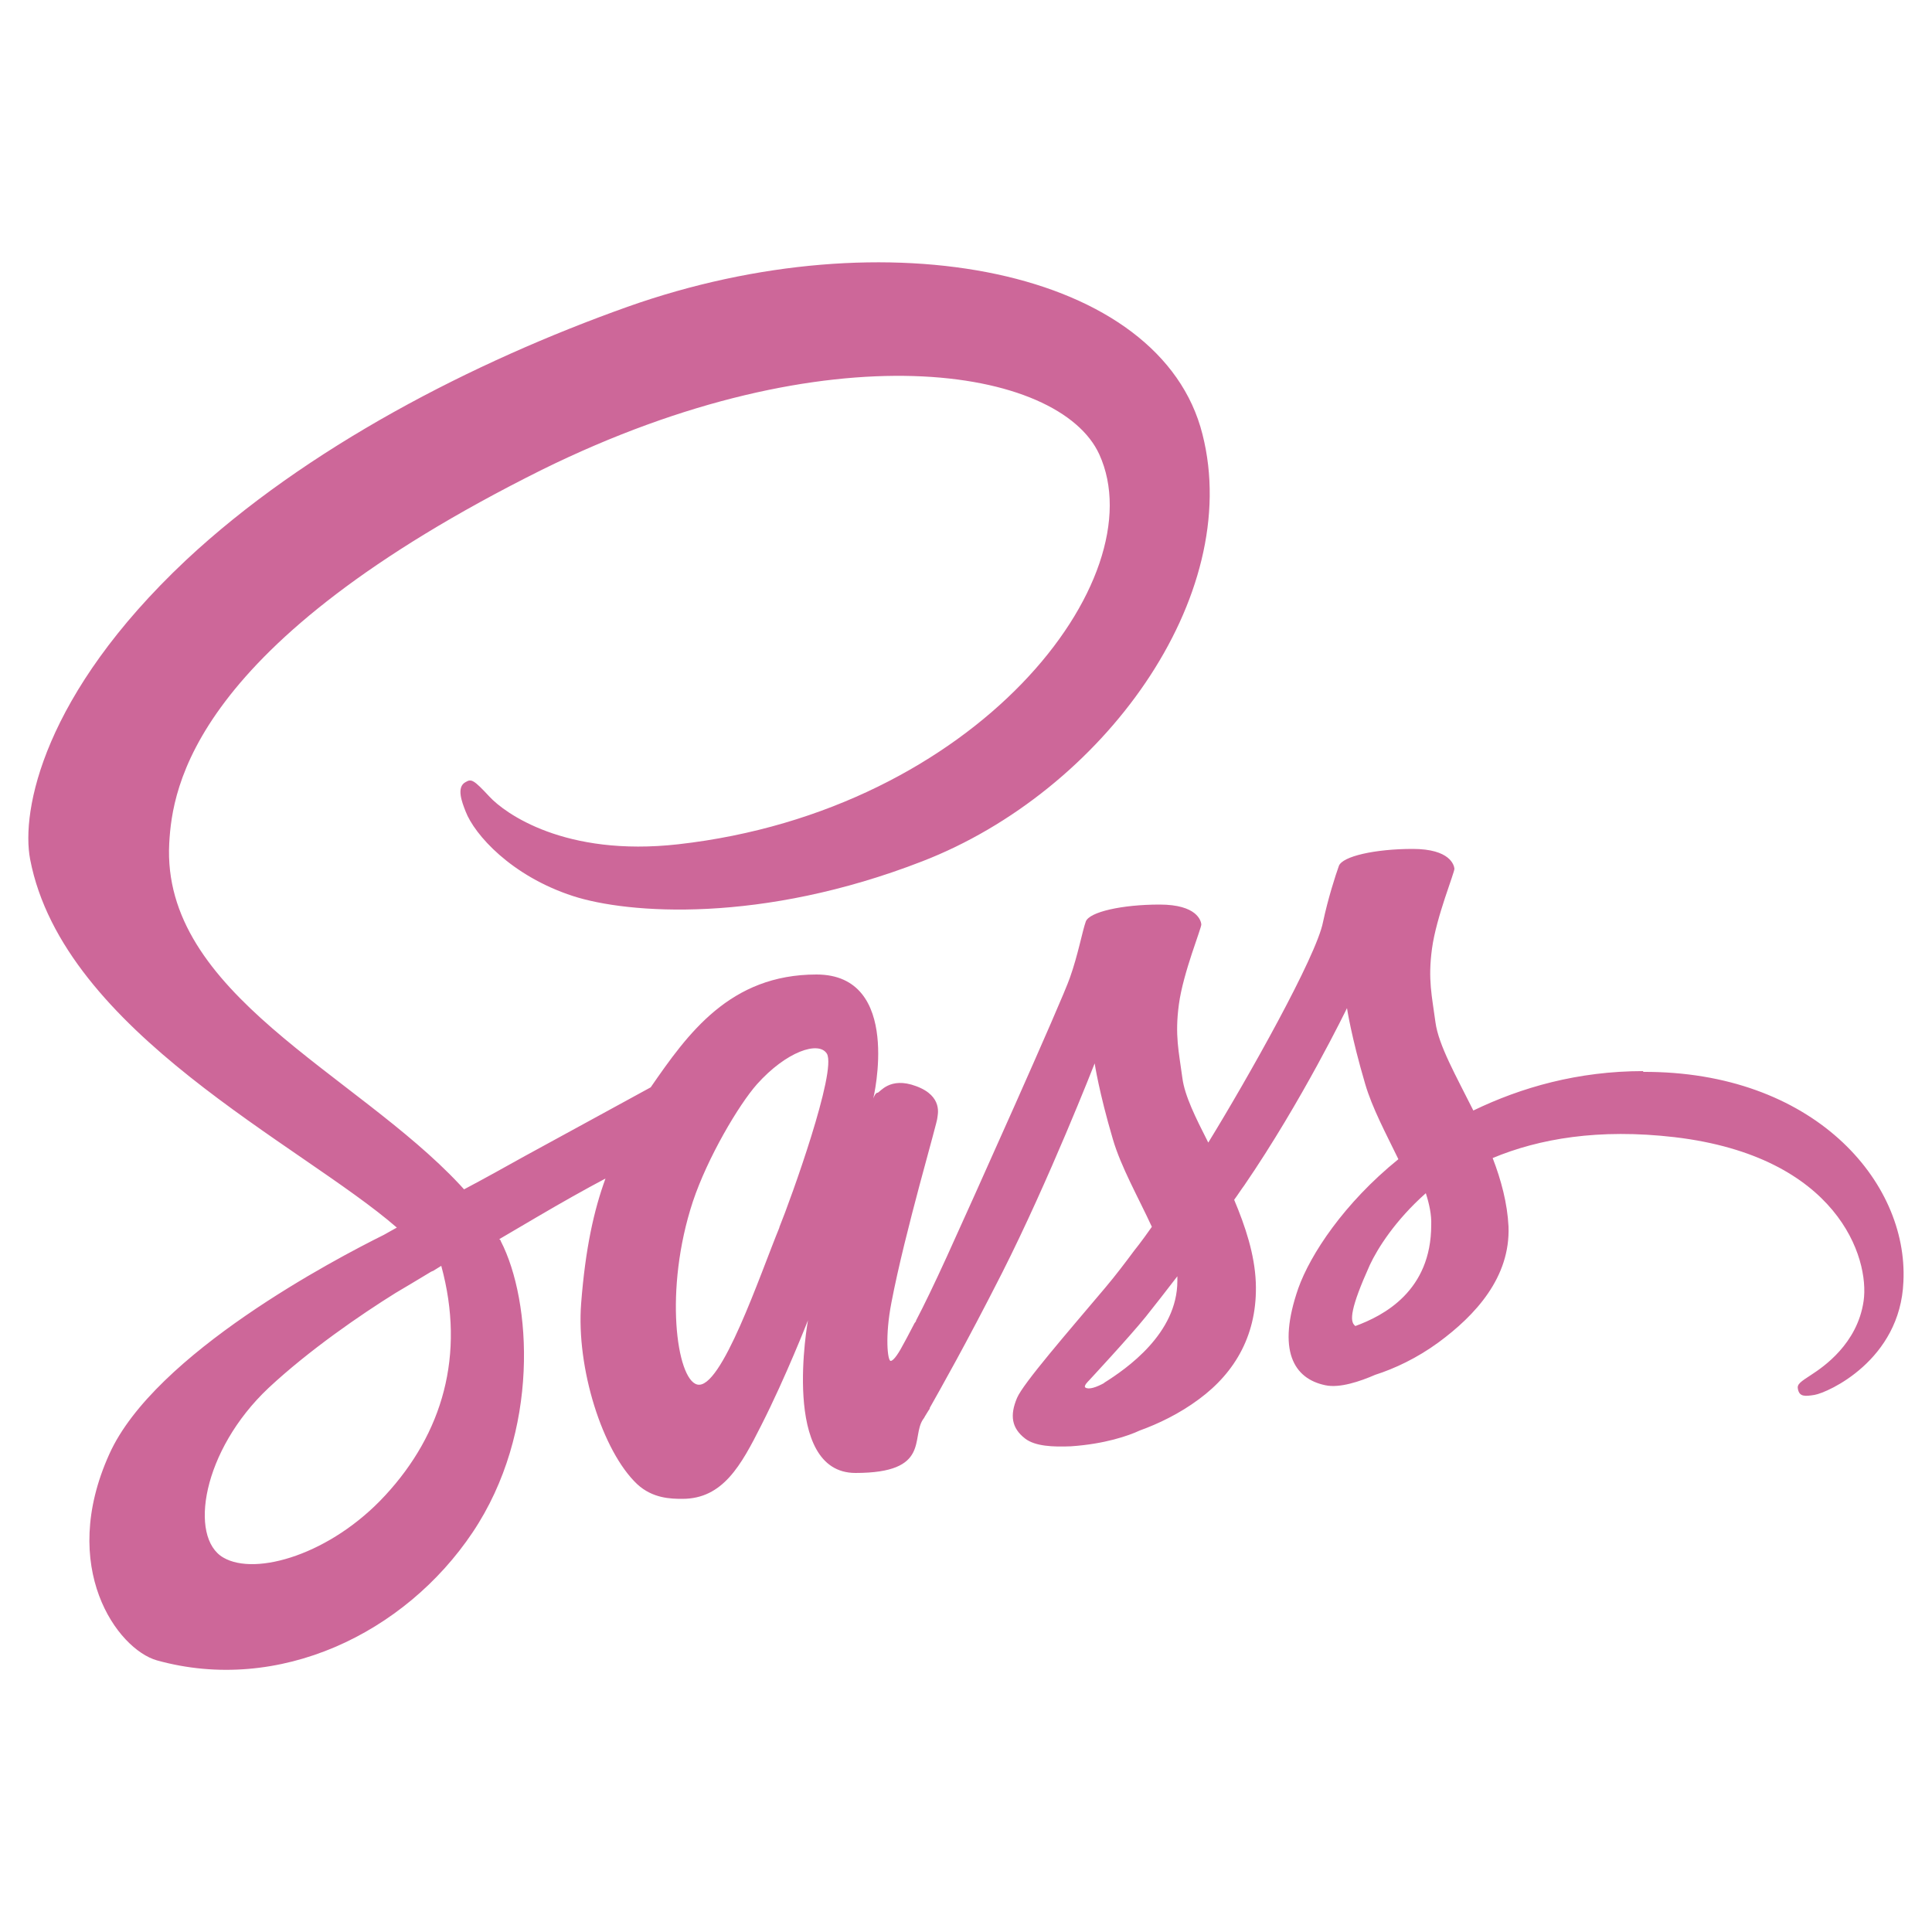
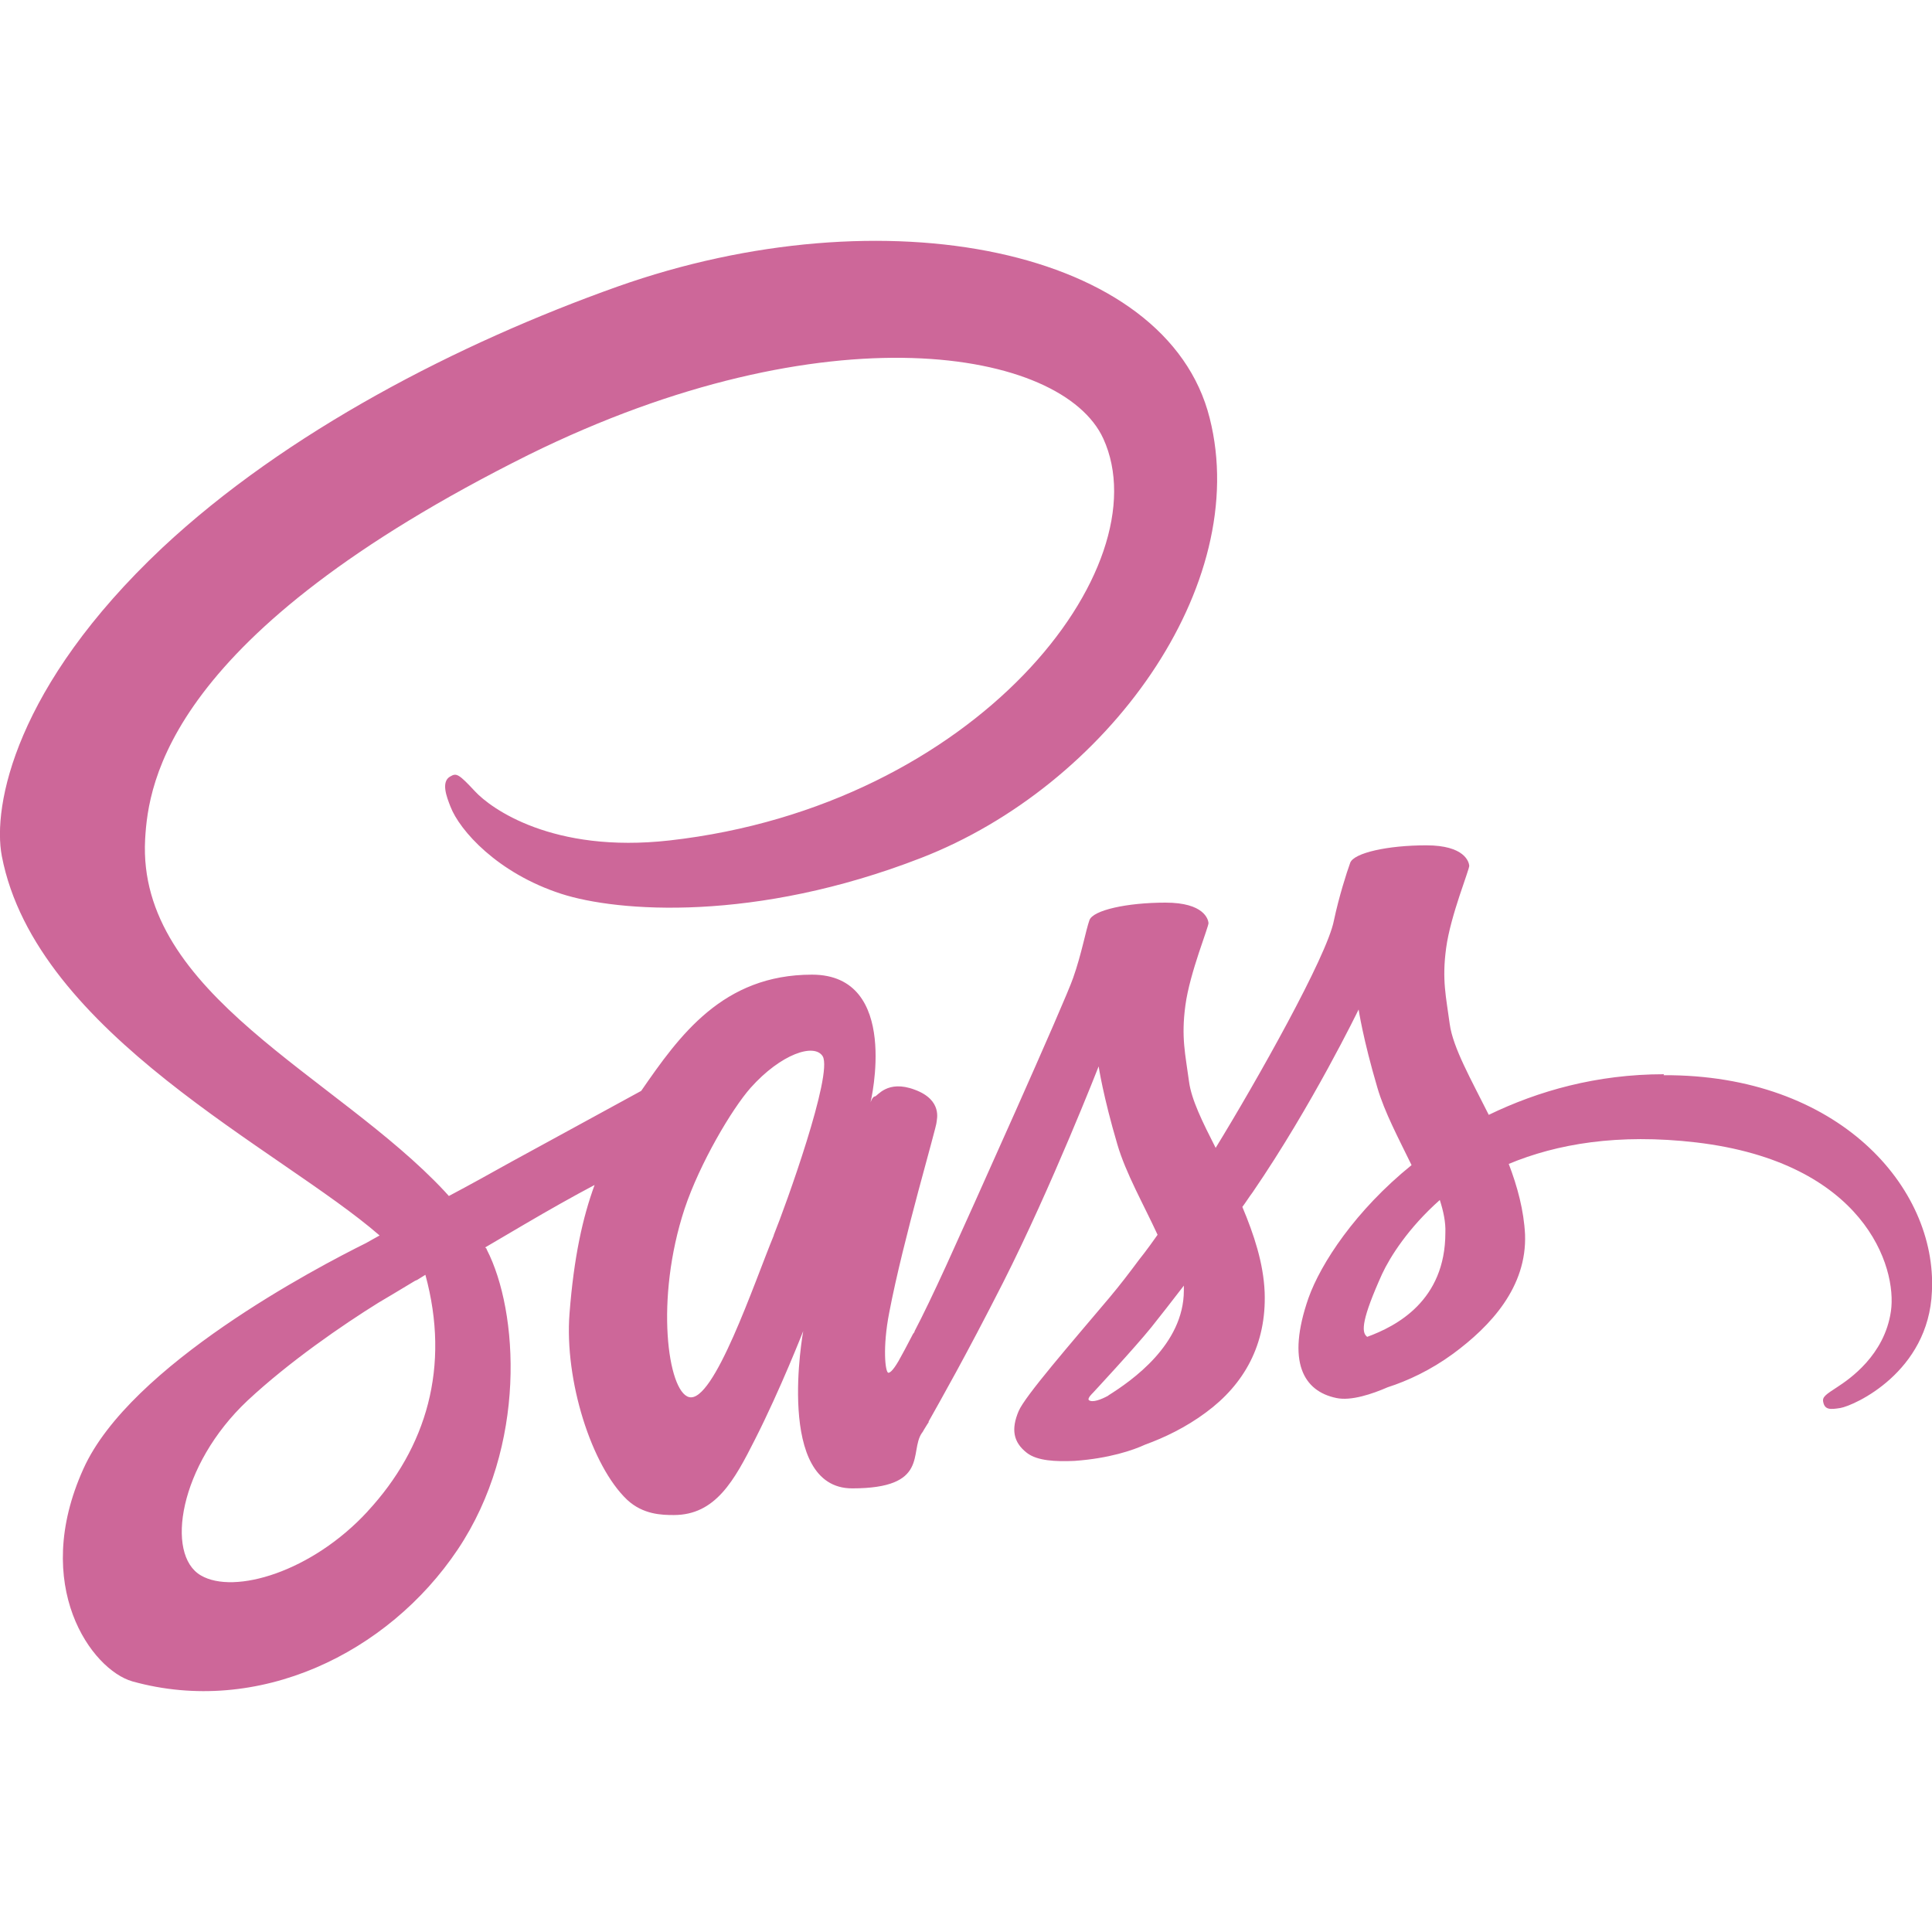
- <svg xmlns="http://www.w3.org/2000/svg" id="Layer_1" data-name="Layer 1" version="1.1" viewBox="0 0 500 500">
-   <defs>
-     <style>
-       .cls-1 {
-         fill: #cd6799;
-         stroke-width: 0px;
-       }
-     </style>
-   </defs>
-   <path class="cls-1" d="M425.3,277.2c-16.9,0-31.6,4.2-44,10.2-4.5-9-9-16.9-9.8-22.8-.9-6.8-2-11-.9-19.1,1.1-8.2,5.9-19.8,5.8-20.7s-1.1-5.1-10.8-5.1-18.2,1.9-19.1,4.4-2.8,8.4-4.1,14.5c-1.7,8.9-19.5,40.5-29.7,57.1-3.3-6.5-6.1-12.1-6.7-16.7-.9-6.8-2-11-.9-19.1,1.1-8.2,5.9-19.8,5.8-20.7s-1.1-5.1-10.8-5.1-18.2,1.9-19.1,4.4-2,8.6-4.1,14.5c-2,5.9-25.7,58.7-31.9,72.3-3.2,7-5.9,12.6-7.9,16.4h0s0,.3-.4.7c-1.7,3.3-2.7,5.1-2.7,5.1h0c-1.3,2.5-2.7,4.7-3.5,4.7s-1.5-6.4.2-15.1c3.5-18.4,12-46.9,11.9-47.9,0-.5,1.6-5.5-5.5-8.1-6.9-2.6-9.4,1.7-10,1.7s-1.1,1.5-1.1,1.5c0,0,7.7-32.1-14.7-32.1s-33.3,15.3-42.9,29.2c-6,3.3-18.9,10.3-32.6,17.8-5.2,2.9-10.6,5.9-15.7,8.6-.4-.4-.7-.8-1.1-1.2-27.1-29-77.3-49.5-75.2-88.4.8-14.2,5.7-51.4,96.4-96.6,74.6-36.8,134-26.6,144.3-4,14.7,32.3-31.8,92.2-109,100.9-29.4,3.3-44.9-8.1-48.8-12.3-4.1-4.4-4.7-4.7-6.2-3.8-2.5,1.3-.9,5.3,0,7.6,2.3,6,11.8,16.7,27.8,21.9,14.2,4.6,48.7,7.2,90.4-9,46.7-18.1,83.2-68.4,72.5-110.5-10.7-42.7-81.7-56.8-148.8-33-39.9,14.2-83.2,36.5-114.3,65.6C11.2,179.7,5.4,209.8,7.8,222.4c8.6,44.7,70.2,73.8,94.9,95.3-1.2.7-2.4,1.3-3.4,1.9-12.3,6.1-59.3,30.7-71,56.7-13.3,29.4,2.1,50.5,12.3,53.4,31.6,8.8,64.2-7,81.7-33.1,17.5-26.1,15.3-59.9,7.3-75.4,0-.2-.2-.4-.4-.5,3.2-1.9,6.5-3.8,9.7-5.7,6.3-3.7,12.5-7.2,17.8-10-3,8.2-5.2,18.1-6.3,32.3-1.3,16.7,5.5,38.3,14.5,46.8,4,3.7,8.7,3.8,11.7,3.8,10.5,0,15.2-8.7,20.4-19,6.4-12.6,12.1-27.2,12.1-27.2,0,0-7.2,39.5,12.3,39.5s14.3-9.2,17.5-13.9h0c0,0,.2-.2.5-.8.7-1.2,1.2-1.9,1.2-1.9v-.2c2.8-5,9.2-16.2,18.7-34.9,12.2-24.1,24-54.3,24-54.3,0,0,1.1,7.4,4.7,19.6,2.1,7.2,6.6,15.1,10.1,22.7-2.8,4-4.6,6.2-4.6,6.2h0c-2.3,3.1-4.8,6.4-7.5,9.6-9.7,11.5-21.2,24.7-22.8,28.5-1.9,4.5-1.4,7.8,2.1,10.5,2.6,2,7.2,2.2,11.9,2,8.7-.6,14.8-2.7,17.8-4.1,4.7-1.7,10.2-4.3,15.3-8.1,9.5-7,15.2-17,14.7-30.2-.3-7.3-2.7-14.5-5.6-21.4.9-1.2,1.7-2.5,2.6-3.7,15-21.9,26.6-45.9,26.6-45.9,0,0,1.1,7.4,4.7,19.6,1.8,6.2,5.4,12.9,8.6,19.5-14.1,11.4-22.8,24.7-25.9,33.4-5.6,16.1-1.2,23.4,7,25.1,3.7.8,9-1,12.9-2.7,5-1.6,10.8-4.3,16.4-8.4,9.5-7,18.6-16.8,18.1-30-.3-6-1.9-12-4.1-17.7,12-5,27.4-7.7,47.1-5.4,42.2,5,50.5,31.3,48.9,42.4-1.6,11.1-10.5,17.1-13.4,19s-3.9,2.5-3.6,3.8c.4,2,1.8,1.9,4.3,1.5,3.5-.6,22.2-9,23-29.3,1.3-26.1-23.5-54.5-67.4-54.3ZM99.7,387c-14,15.2-33.5,21-41.9,16.1-9-5.2-5.5-27.7,11.7-43.9,10.5-9.8,23.9-19,32.9-24.6,2-1.2,5.1-3,8.7-5.2.6-.4,1-.5,1-.5h0c.7-.4,1.4-.9,2.1-1.3,6.3,23.1.3,43.4-14.5,59.4ZM201.7,317.7c-4.9,11.9-15.1,42.3-21.3,40.6-5.3-1.4-8.6-24.5-1.1-47.3,3.8-11.4,11.9-25.1,16.6-30.4,7.6-8.5,16-11.3,18.1-7.9,2.6,4.5-9.3,37.5-12.3,44.9ZM285.8,357.9c-2,1.1-4,1.8-4.9,1.2-.6-.4.9-1.8.9-1.8,0,0,10.5-11.3,14.7-16.5,2.4-3,5.2-6.6,8.2-10.5v1.2c0,13.6-13.1,22.7-19,26.4ZM350.7,343.1c-1.5-1.1-1.2-4.6,3.8-15.7,2-4.3,6.6-11.6,14.5-18.6.9,2.8,1.5,5.6,1.4,8.2,0,17.1-12.3,23.5-19.7,26.2Z" />
+ <svg xmlns="http://www.w3.org/2000/svg" id="Layer_1" version="1.1" viewBox="0 0 500 500">
+   <path d="M430.62,278.01c-17.41,0-32.56,4.33-45.33,10.51-4.64-9.27-9.27-17.41-10.1-23.49-.93-7.01-2.06-11.33-.93-19.68,1.13-8.45,6.08-20.4,5.98-21.33s-1.13-5.25-11.13-5.25-18.75,1.96-19.68,4.53-2.88,8.65-4.22,14.94c-1.75,9.17-20.09,41.73-30.6,58.83-3.4-6.7-6.28-12.47-6.9-17.21-.93-7.01-2.06-11.33-.93-19.68,1.13-8.45,6.08-20.4,5.98-21.33s-1.13-5.25-11.13-5.25-18.75,1.96-19.68,4.53-2.06,8.86-4.22,14.94c-2.06,6.08-26.48,60.48-32.87,74.49-3.3,7.21-6.08,12.98-8.14,16.9h0s0,.31-.41.72c-1.75,3.4-2.78,5.25-2.78,5.25h0c-1.34,2.58-2.78,4.84-3.61,4.84s-1.55-6.59.21-15.56c3.61-18.96,12.36-48.32,12.26-49.35,0-.52,1.65-5.67-5.67-8.35-7.11-2.68-9.68,1.75-10.3,1.75s-1.13,1.55-1.13,1.55c0,0,7.93-33.07-15.15-33.07s-34.31,15.76-44.2,30.08c-6.18,3.4-19.47,10.61-33.59,18.34-5.36,2.99-10.92,6.08-16.18,8.86-.41-.41-.72-.82-1.13-1.24-27.92-29.88-79.64-51-77.48-91.08.82-14.63,5.87-52.96,99.32-99.53,76.86-37.91,138.06-27.41,148.67-4.12,15.15,33.28-32.76,94.99-112.3,103.96-30.29,3.4-46.26-8.35-50.28-12.67-4.22-4.53-4.84-4.84-6.39-3.92-2.58,1.34-.93,5.46,0,7.83,2.37,6.18,12.16,17.21,28.64,22.56,14.63,4.74,50.18,7.42,93.14-9.27,48.11-18.65,85.72-70.47,74.7-113.85-11.02-43.99-84.18-58.52-153.31-34-41.11,14.63-85.72,37.61-117.76,67.59C3.98,177.55-2,208.56.47,221.55c8.86,46.05,72.33,76.04,97.77,98.19-1.24.72-2.47,1.34-3.5,1.96-12.67,6.28-61.1,31.63-73.15,58.42-13.7,30.29,2.16,52.03,12.67,55.02,32.56,9.07,66.14-7.21,84.18-34.1,18.03-26.89,15.76-61.71,7.52-77.68,0-.21-.21-.41-.41-.52,3.3-1.96,6.7-3.92,9.99-5.87,6.49-3.81,12.88-7.42,18.34-10.3-3.09,8.45-5.36,18.65-6.49,33.28-1.34,17.21,5.67,39.46,14.94,48.22,4.12,3.81,8.96,3.92,12.05,3.92,10.82,0,15.66-8.96,21.02-19.58,6.59-12.98,12.47-28.02,12.47-28.02,0,0-7.42,40.7,12.67,40.7s14.73-9.48,18.03-14.32h0s.21-.21.52-.82c.72-1.24,1.24-1.96,1.24-1.96v-.21c2.88-5.15,9.48-16.69,19.27-35.96,12.57-24.83,24.73-55.94,24.73-55.94,0,0,1.13,7.62,4.84,20.19,2.16,7.42,6.8,15.56,10.41,23.39-2.88,4.12-4.74,6.39-4.74,6.39h0c-2.37,3.19-4.95,6.59-7.73,9.89-9.99,11.85-21.84,25.45-23.49,29.36-1.96,4.64-1.44,8.04,2.16,10.82,2.68,2.06,7.42,2.27,12.26,2.06,8.96-.62,15.25-2.78,18.34-4.22,4.84-1.75,10.51-4.43,15.76-8.35,9.79-7.21,15.66-17.52,15.15-31.11-.31-7.52-2.78-14.94-5.77-22.05.93-1.24,1.75-2.58,2.68-3.81,15.45-22.56,27.41-47.29,27.41-47.29,0,0,1.13,7.62,4.84,20.19,1.85,6.39,5.56,13.29,8.86,20.09-14.53,11.75-23.49,25.45-26.68,34.41-5.77,16.59-1.24,24.11,7.21,25.86,3.81.82,9.27-1.03,13.29-2.78,5.15-1.65,11.13-4.43,16.9-8.65,9.79-7.21,19.16-17.31,18.65-30.91-.31-6.18-1.96-12.36-4.22-18.24,12.36-5.15,28.23-7.93,48.53-5.56,43.48,5.15,52.03,32.25,50.38,43.68s-10.82,17.62-13.81,19.58c-2.99,1.96-4.02,2.58-3.71,3.92.41,2.06,1.85,1.96,4.43,1.55,3.61-.62,22.87-9.27,23.7-30.19,1.34-26.89-24.21-56.15-69.44-55.94l.1-.21ZM95.16,391.13c-14.42,15.66-34.51,21.64-43.17,16.59-9.27-5.36-5.67-28.54,12.05-45.23,10.82-10.1,24.62-19.58,33.9-25.35,2.06-1.24,5.25-3.09,8.96-5.36.62-.41,1.03-.52,1.03-.52h0c.72-.41,1.44-.93,2.16-1.34,6.49,23.8.31,44.71-14.94,61.2ZM200.25,319.73c-5.05,12.26-15.56,43.58-21.95,41.83-5.46-1.44-8.86-25.24-1.13-48.73,3.92-11.75,12.26-25.86,17.1-31.32,7.83-8.76,16.48-11.64,18.65-8.14,2.68,4.64-9.58,38.64-12.67,46.26v.1ZM286.9,361.15c-2.06,1.13-4.12,1.85-5.05,1.24-.62-.41.93-1.85.93-1.85,0,0,10.82-11.64,15.15-17,2.47-3.09,5.36-6.8,8.45-10.82v1.24c0,14.01-13.5,23.39-19.58,27.2h.1ZM353.76,345.9c-1.55-1.13-1.24-4.74,3.92-16.18,2.06-4.43,6.8-11.95,14.94-19.16.93,2.88,1.55,5.77,1.44,8.45,0,17.62-12.67,24.21-20.3,26.99v-.1Z" fill="#cd6799" />
</svg>
